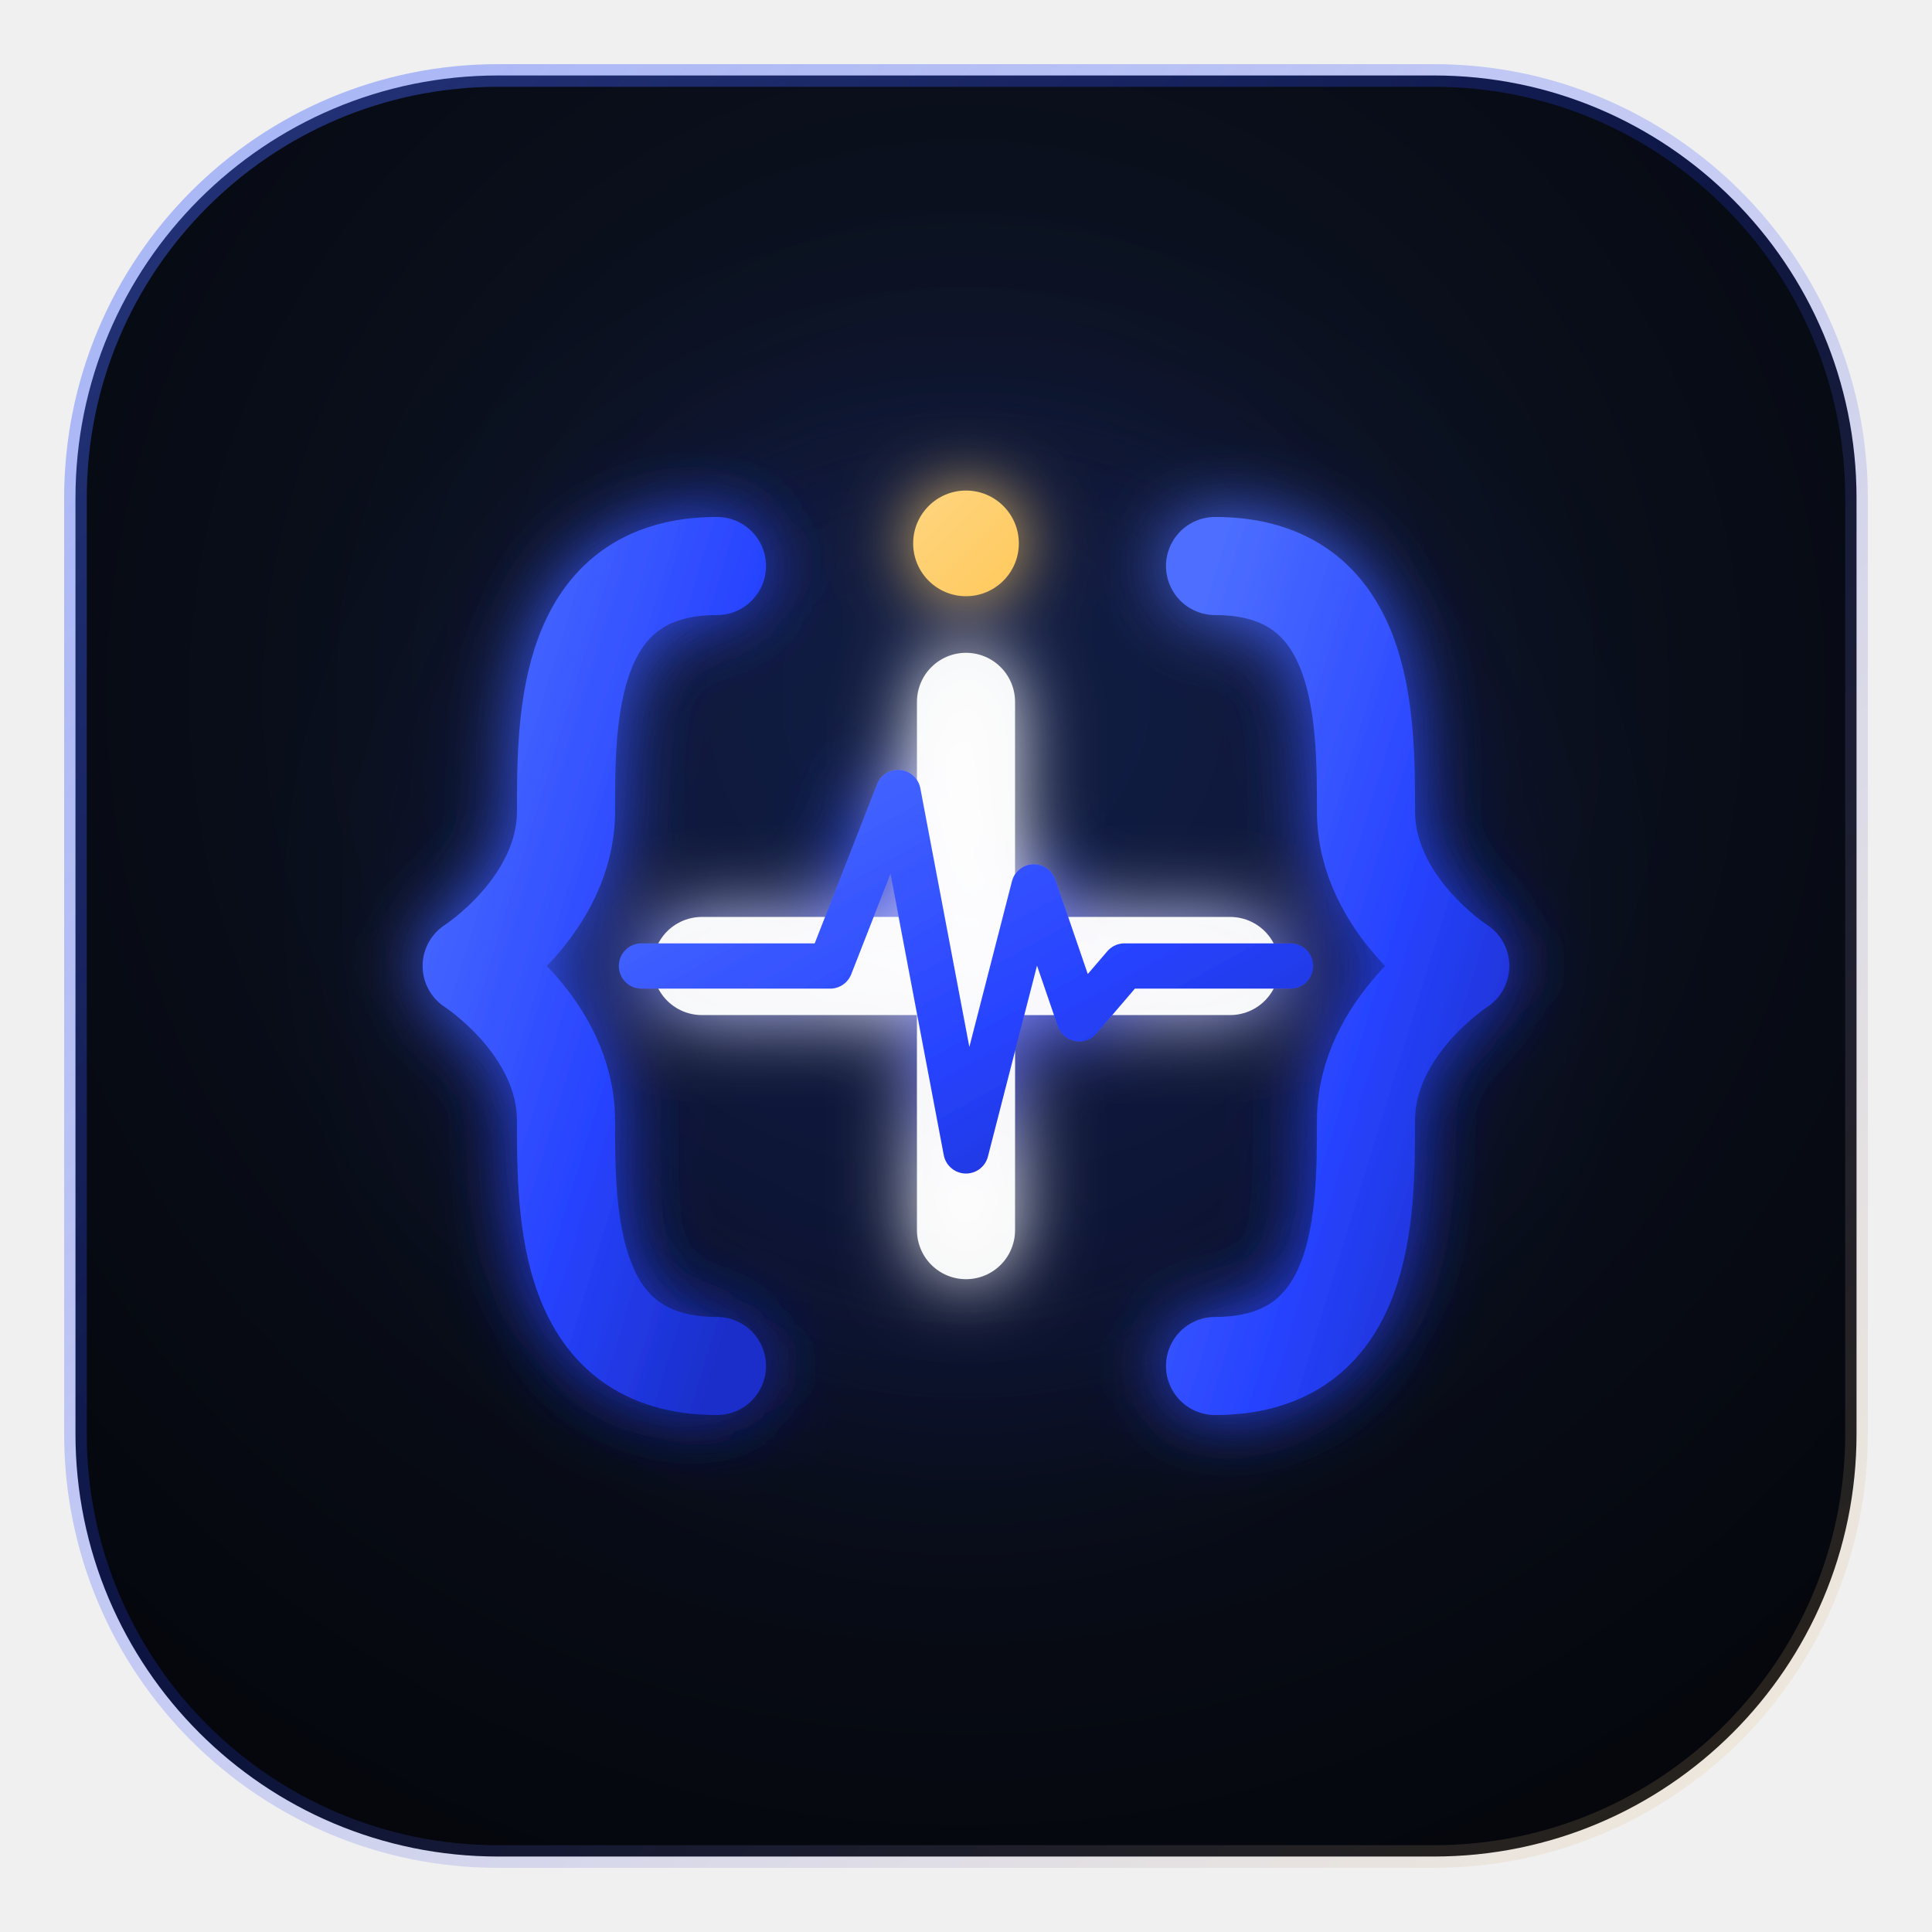
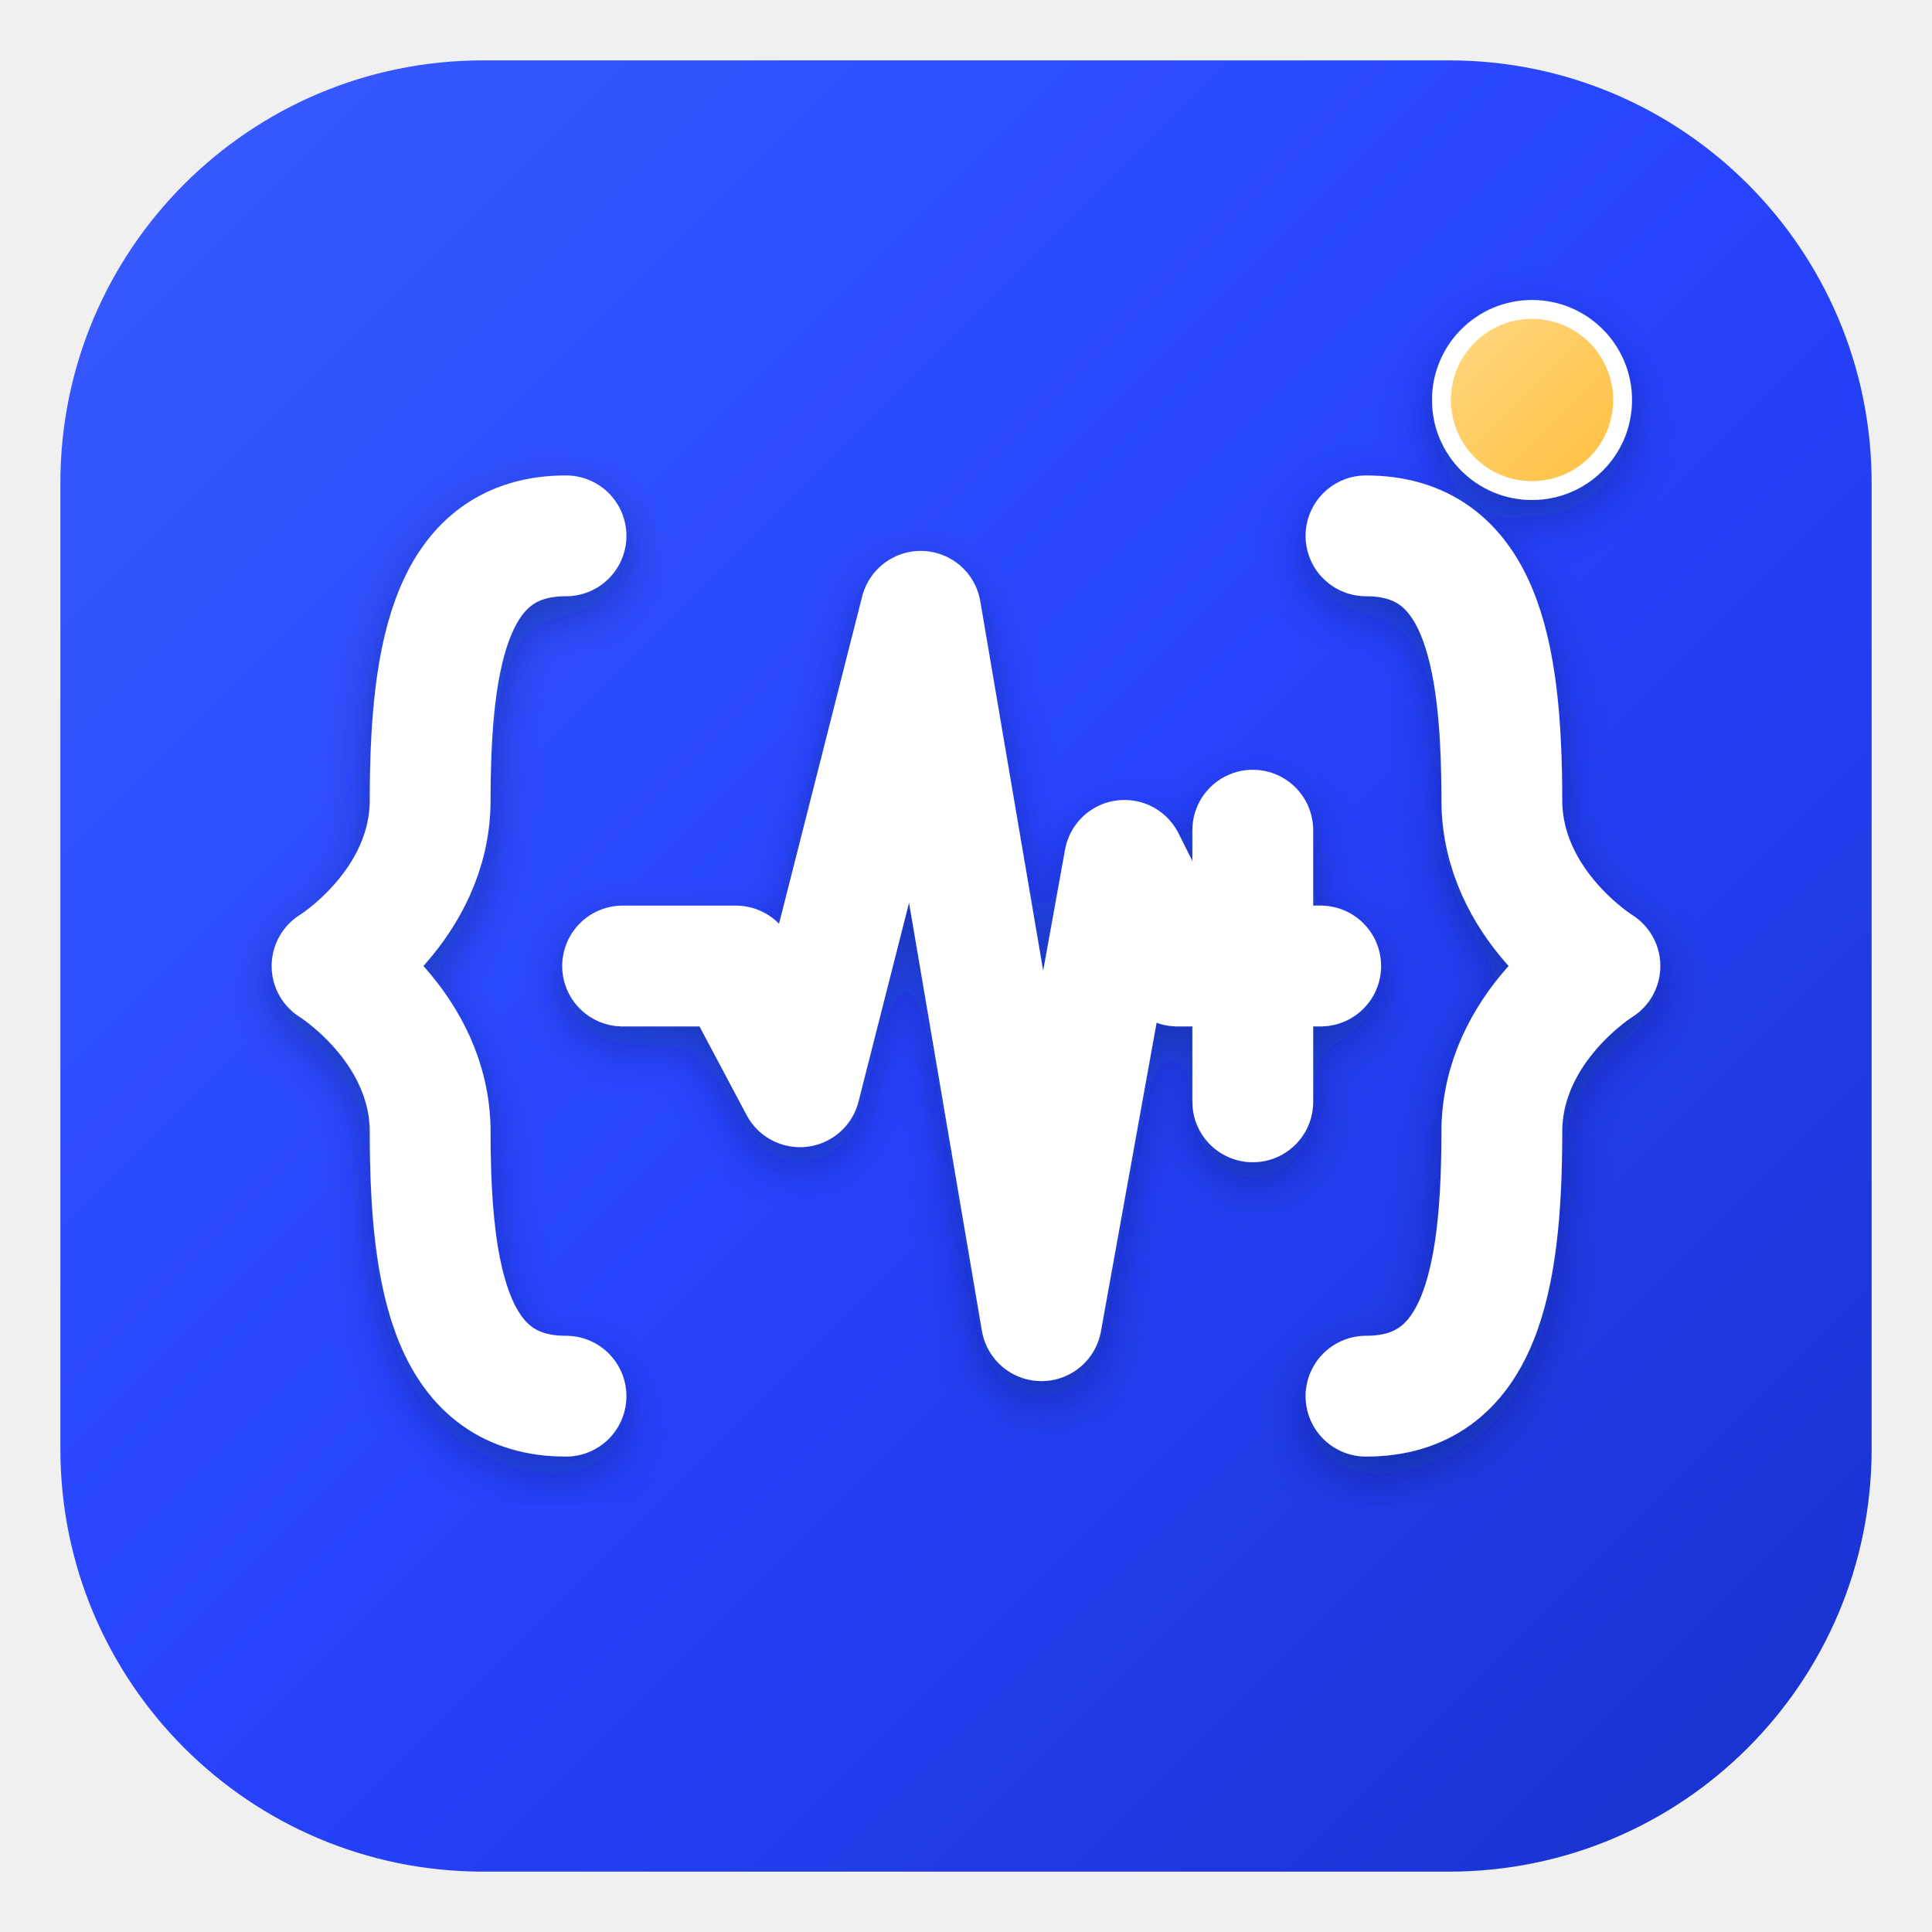
<svg xmlns="http://www.w3.org/2000/svg" viewBox="0 0 512 512" width="100%" height="100%">
  <defs>
-     <radialGradient id="bgObsidian" cx="50%" cy="35%" r="75%">
-       <stop offset="0%" stop-color="#0f172a" />
-       <stop offset="60%" stop-color="#080c16" />
-       <stop offset="100%" stop-color="#04060b" />
-     </radialGradient>
    <linearGradient id="cobaltGrad" x1="0%" y1="0%" x2="100%" y2="100%">
-       <stop offset="0%" stop-color="#4d6eff" />
-       <stop offset="60%" stop-color="#2743ff" />
-       <stop offset="100%" stop-color="#1b2ec9" />
+       <stop offset="0%" stop-color="#385bfd" />
+       <stop offset="50%" stop-color="#2743ff" />
+       <stop offset="100%" stop-color="#1832cc" />
    </linearGradient>
    <linearGradient id="apricotGrad" x1="0%" y1="0%" x2="100%" y2="100%">
-       <stop offset="0%" stop-color="#ffd580" />
-       <stop offset="100%" stop-color="#ffc95c" />
+       <stop offset="0%" stop-color="#ffd985" />
+       <stop offset="100%" stop-color="#ffbe3b" />
    </linearGradient>
-     <linearGradient id="borderStroke" x1="0%" y1="0%" x2="100%" y2="100%">
-       <stop offset="0%" stop-color="rgba(77, 110, 255, 0.45)" />
-       <stop offset="50%" stop-color="rgba(39, 67, 255, 0.2)" />
-       <stop offset="100%" stop-color="rgba(255, 201, 92, 0.15)" />
-     </linearGradient>
-     <filter id="cobaltGlow" x="-20%" y="-20%" width="140%" height="140%">
-       <feGaussianBlur stdDeviation="10" result="blur" />
-       <feComposite in="SourceGraphic" in2="blur" operator="over" />
+     <filter id="subtleDepth" x="-10%" y="-10%" width="120%" height="120%">
+       <feDropShadow dx="0" dy="5" stdDeviation="6" flood-color="rgba(10, 20, 60, 0.35)" />
    </filter>
  </defs>
-   <rect x="20" y="20" width="472" height="472" rx="112" fill="url(#bgObsidian)" stroke="url(#borderStroke)" stroke-width="6" />
-   <circle cx="256" cy="240" r="140" fill="#2743ff" opacity="0.12" filter="blur(30px)" />
-   <g filter="url(#cobaltGlow)">
-     <path d="M190 150 C150 150, 150 190, 150 215 C150 240, 125 256, 125 256 C125 256, 150 272, 150 297 C150 322, 150 362, 190 362" fill="none" stroke="url(#cobaltGrad)" stroke-width="26" stroke-linecap="round" stroke-linejoin="round" />
-     <path d="M322 150 C362 150, 362 190, 362 215 C362 240, 387 256, 387 256 C387 256, 362 272, 362 297 C362 322, 362 362, 322 362" fill="none" stroke="url(#cobaltGrad)" stroke-width="26" stroke-linecap="round" stroke-linejoin="round" />
-     <path d="M256 186 L256 326 M186 256 L326 256" fill="none" stroke="#ffffff" stroke-width="26" stroke-linecap="round" opacity="0.95" />
-     <path d="M170 256 L220 256 L238 210 L256 305 L274 235 L286 270 L298 256 L342 256" fill="none" stroke="url(#cobaltGrad)" stroke-width="12" stroke-linecap="round" stroke-linejoin="round" />
-     <circle cx="256" cy="144" r="14" fill="url(#apricotGrad)" />
+   <rect x="16" y="16" width="480" height="480" rx="112" fill="url(#cobaltGrad)" />
+   <g filter="url(#subtleDepth)">
+     <path d="M150 142 C120 142, 114 172, 114 212 C114 240, 88 256, 88 256 C88 256, 114 272, 114 300 C114 340, 120 370, 150 370" fill="none" stroke="#ffffff" stroke-width="32" stroke-linecap="round" stroke-linejoin="round" />
+     <path d="M362 142 C392 142, 398 172, 398 212 C398 240, 424 256, 424 256 C424 256, 398 272, 398 300 C398 340, 392 370, 362 370" fill="none" stroke="#ffffff" stroke-width="32" stroke-linecap="round" stroke-linejoin="round" />
+     <path d="M165 256 L195 256 L212 288 L244 162 L276 350 L298 228 L312 256 L350 256" fill="none" stroke="#ffffff" stroke-width="32" stroke-linecap="round" stroke-linejoin="round" />
+     <path d="M332 220 L332 292" fill="none" stroke="#ffffff" stroke-width="32" stroke-linecap="round" />
+     <circle cx="406" cy="106" r="24" fill="url(#apricotGrad)" stroke="#ffffff" stroke-width="5" />
  </g>
</svg>
